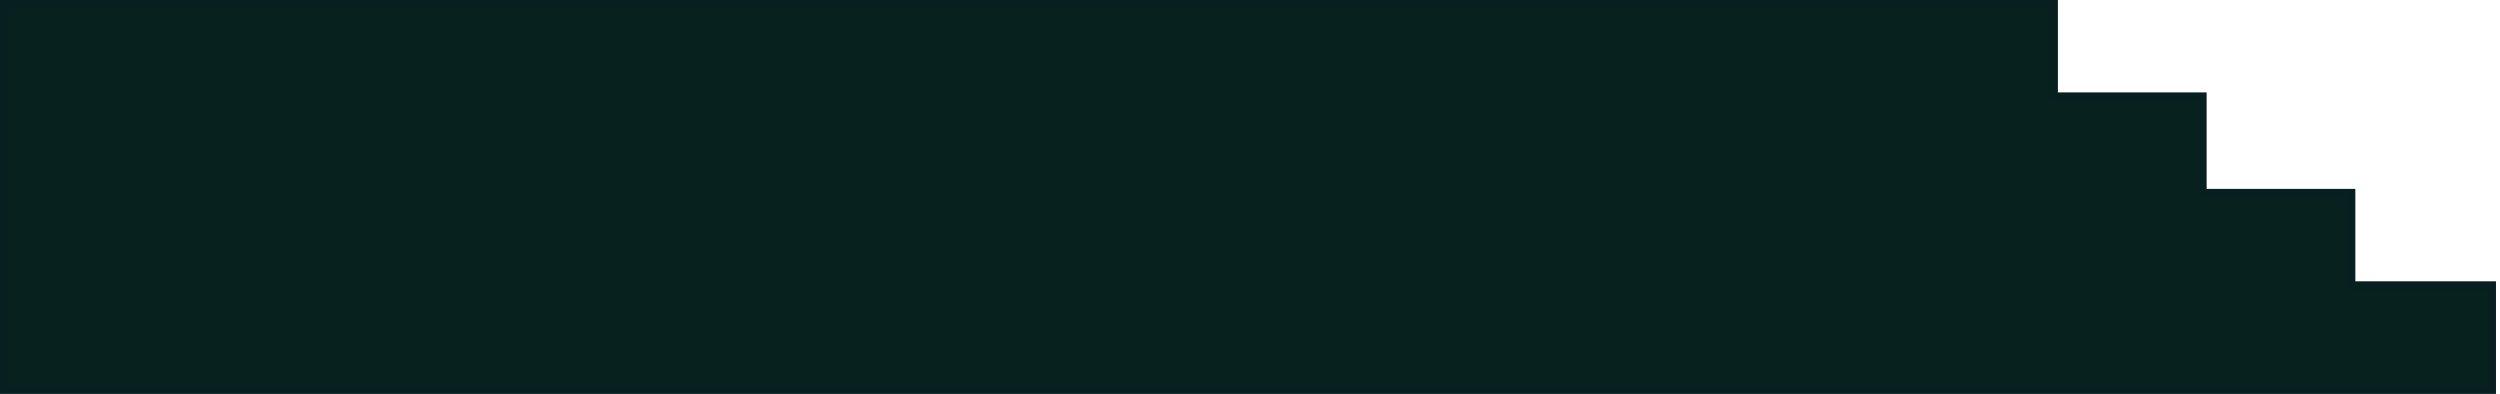
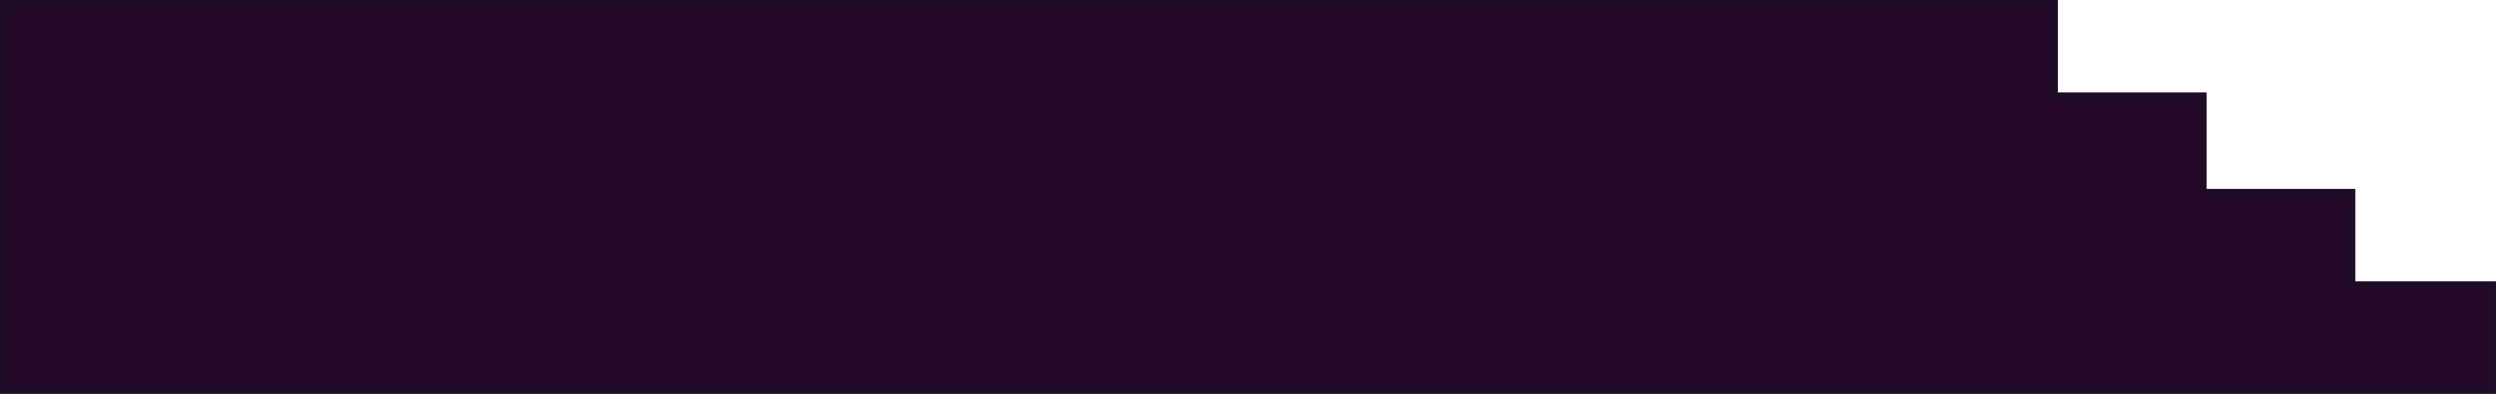
<svg xmlns="http://www.w3.org/2000/svg" width="311" height="49" viewBox="0 0 311 49" fill="none">
-   <path d="M0 0H256V11.5H262.25H274.5V23.5H293V35H310.5V45V49H0V0Z" fill="#07211F" />
+   <path d="M0 0H256V11.5H262.25H274.5V23.5H293V35H310.5V45V49H0V0Z" fill="#260828" />
  <path d="M255.5 0.5V12H274V24H292.5V35.5H310V48.5H0.5V0.5H255.5Z" stroke="#07211F" stroke-opacity="0.2" />
</svg>
